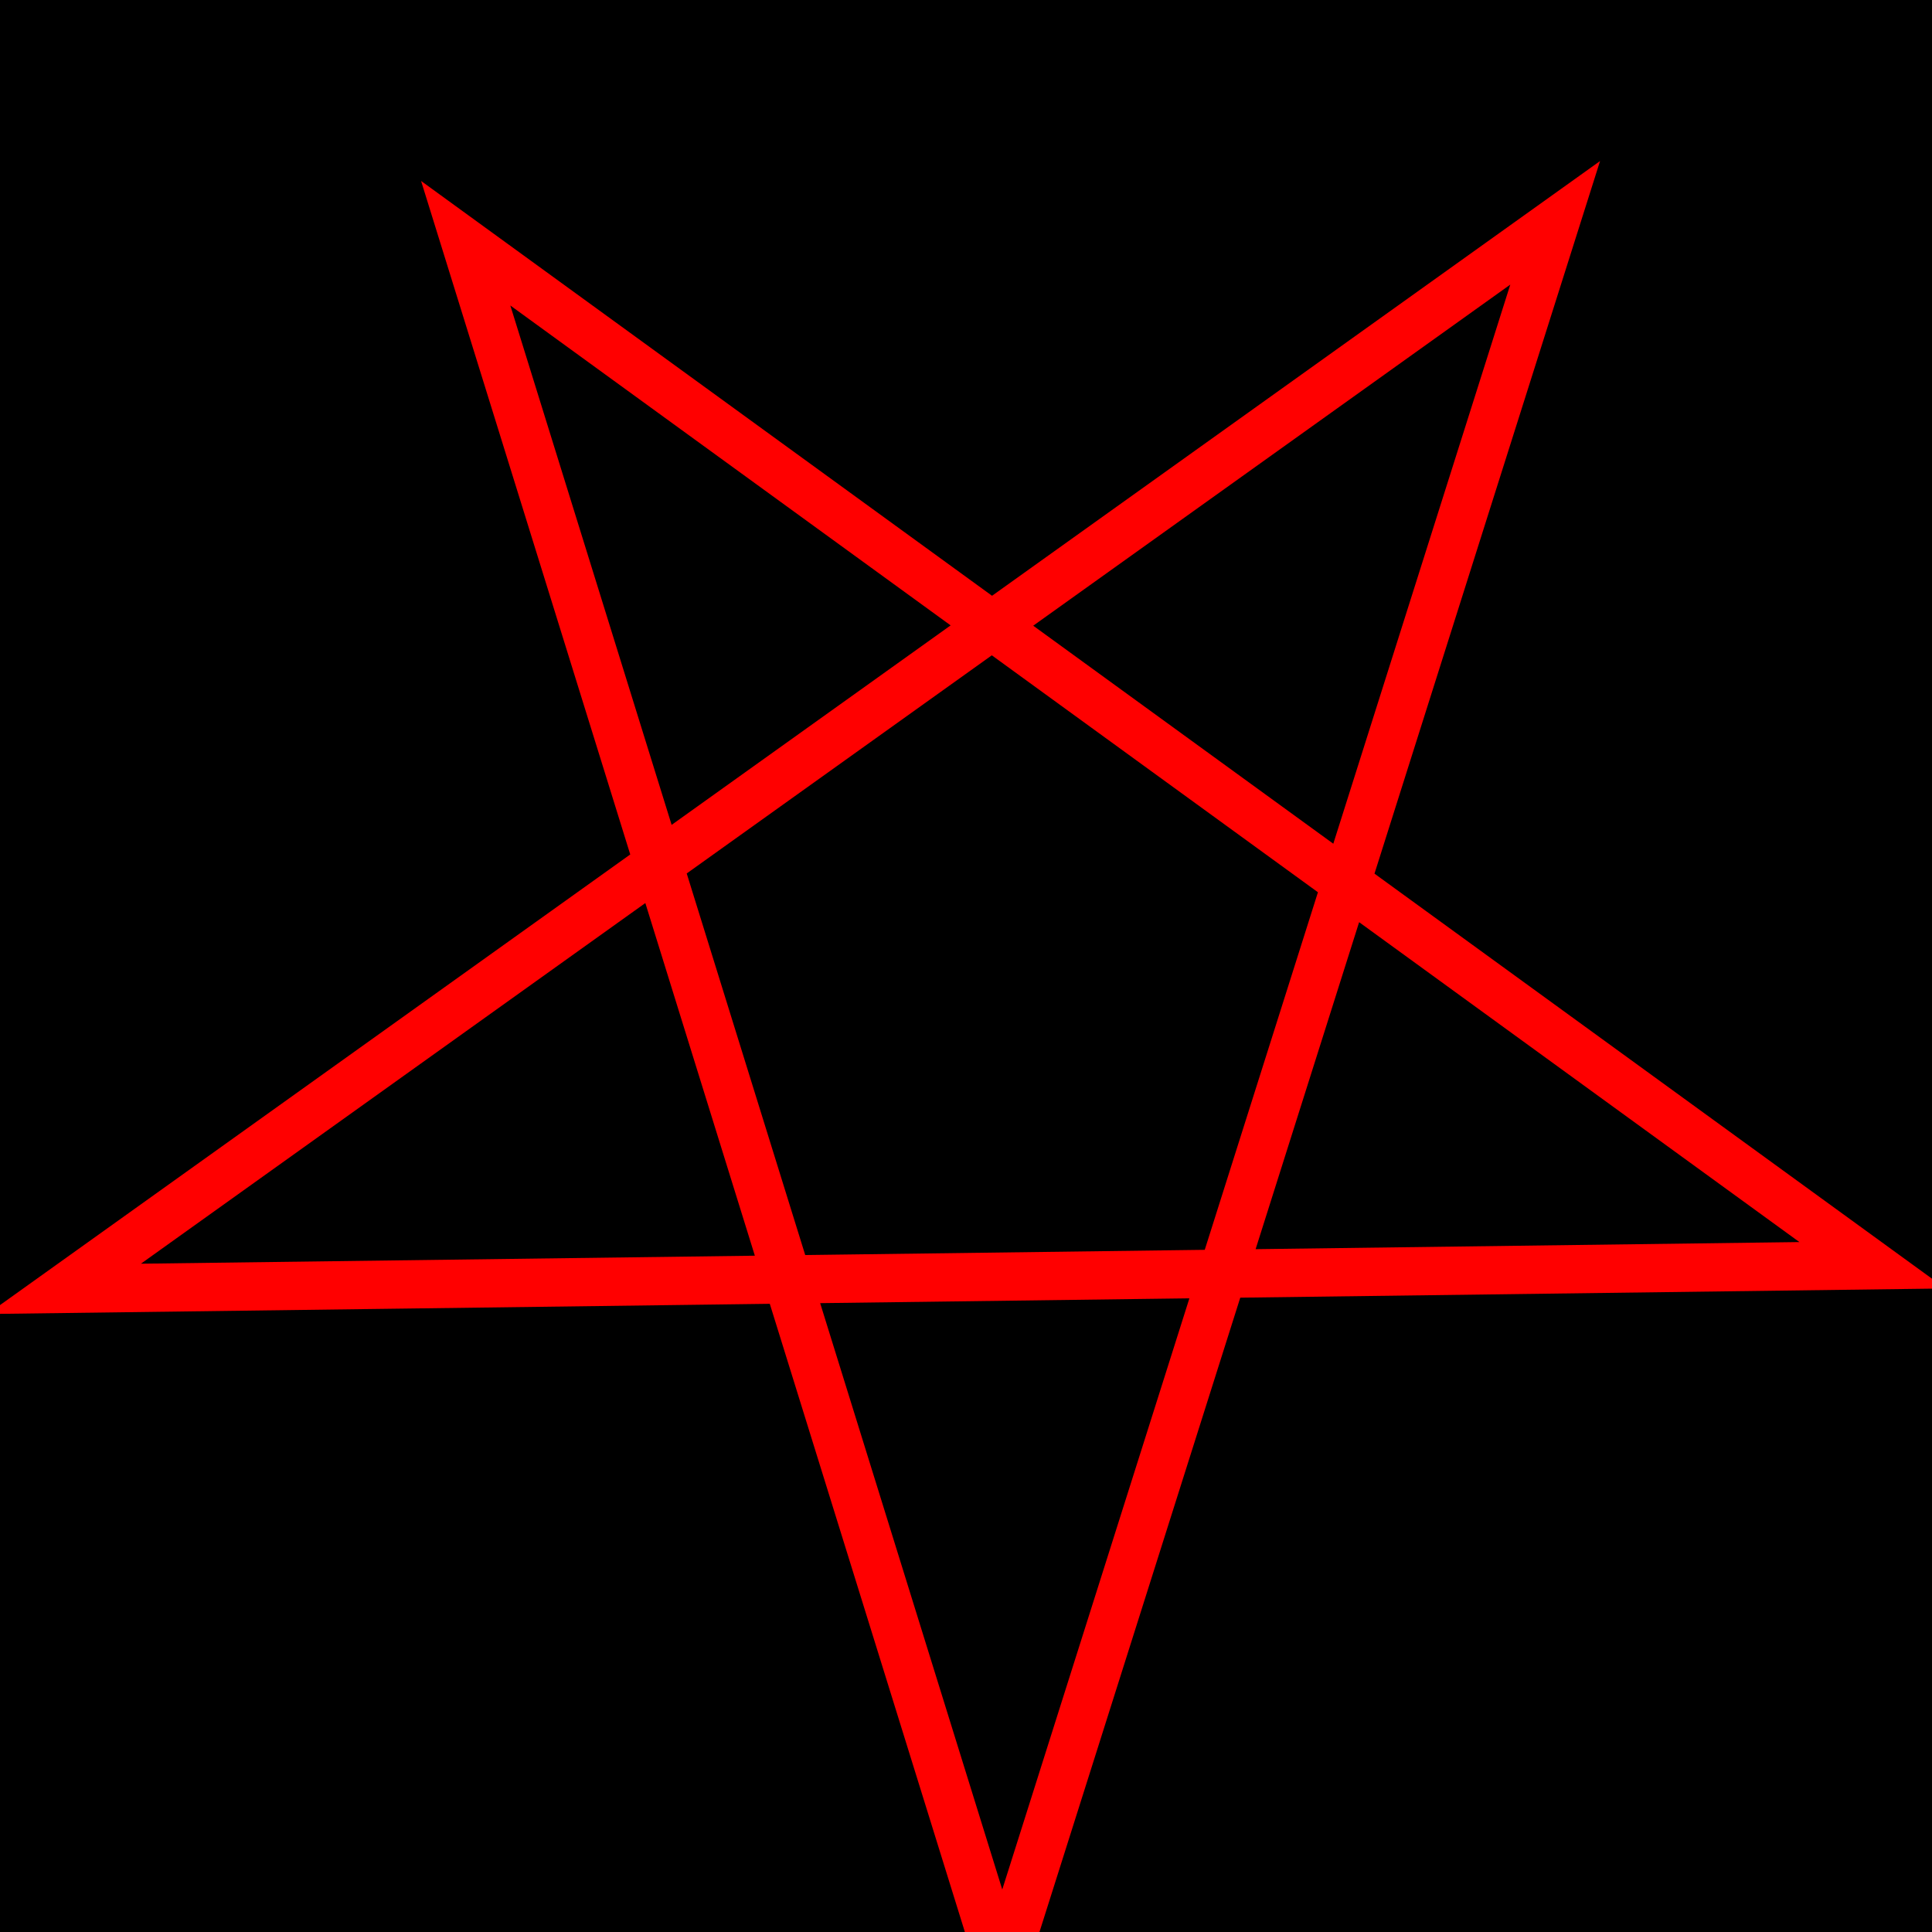
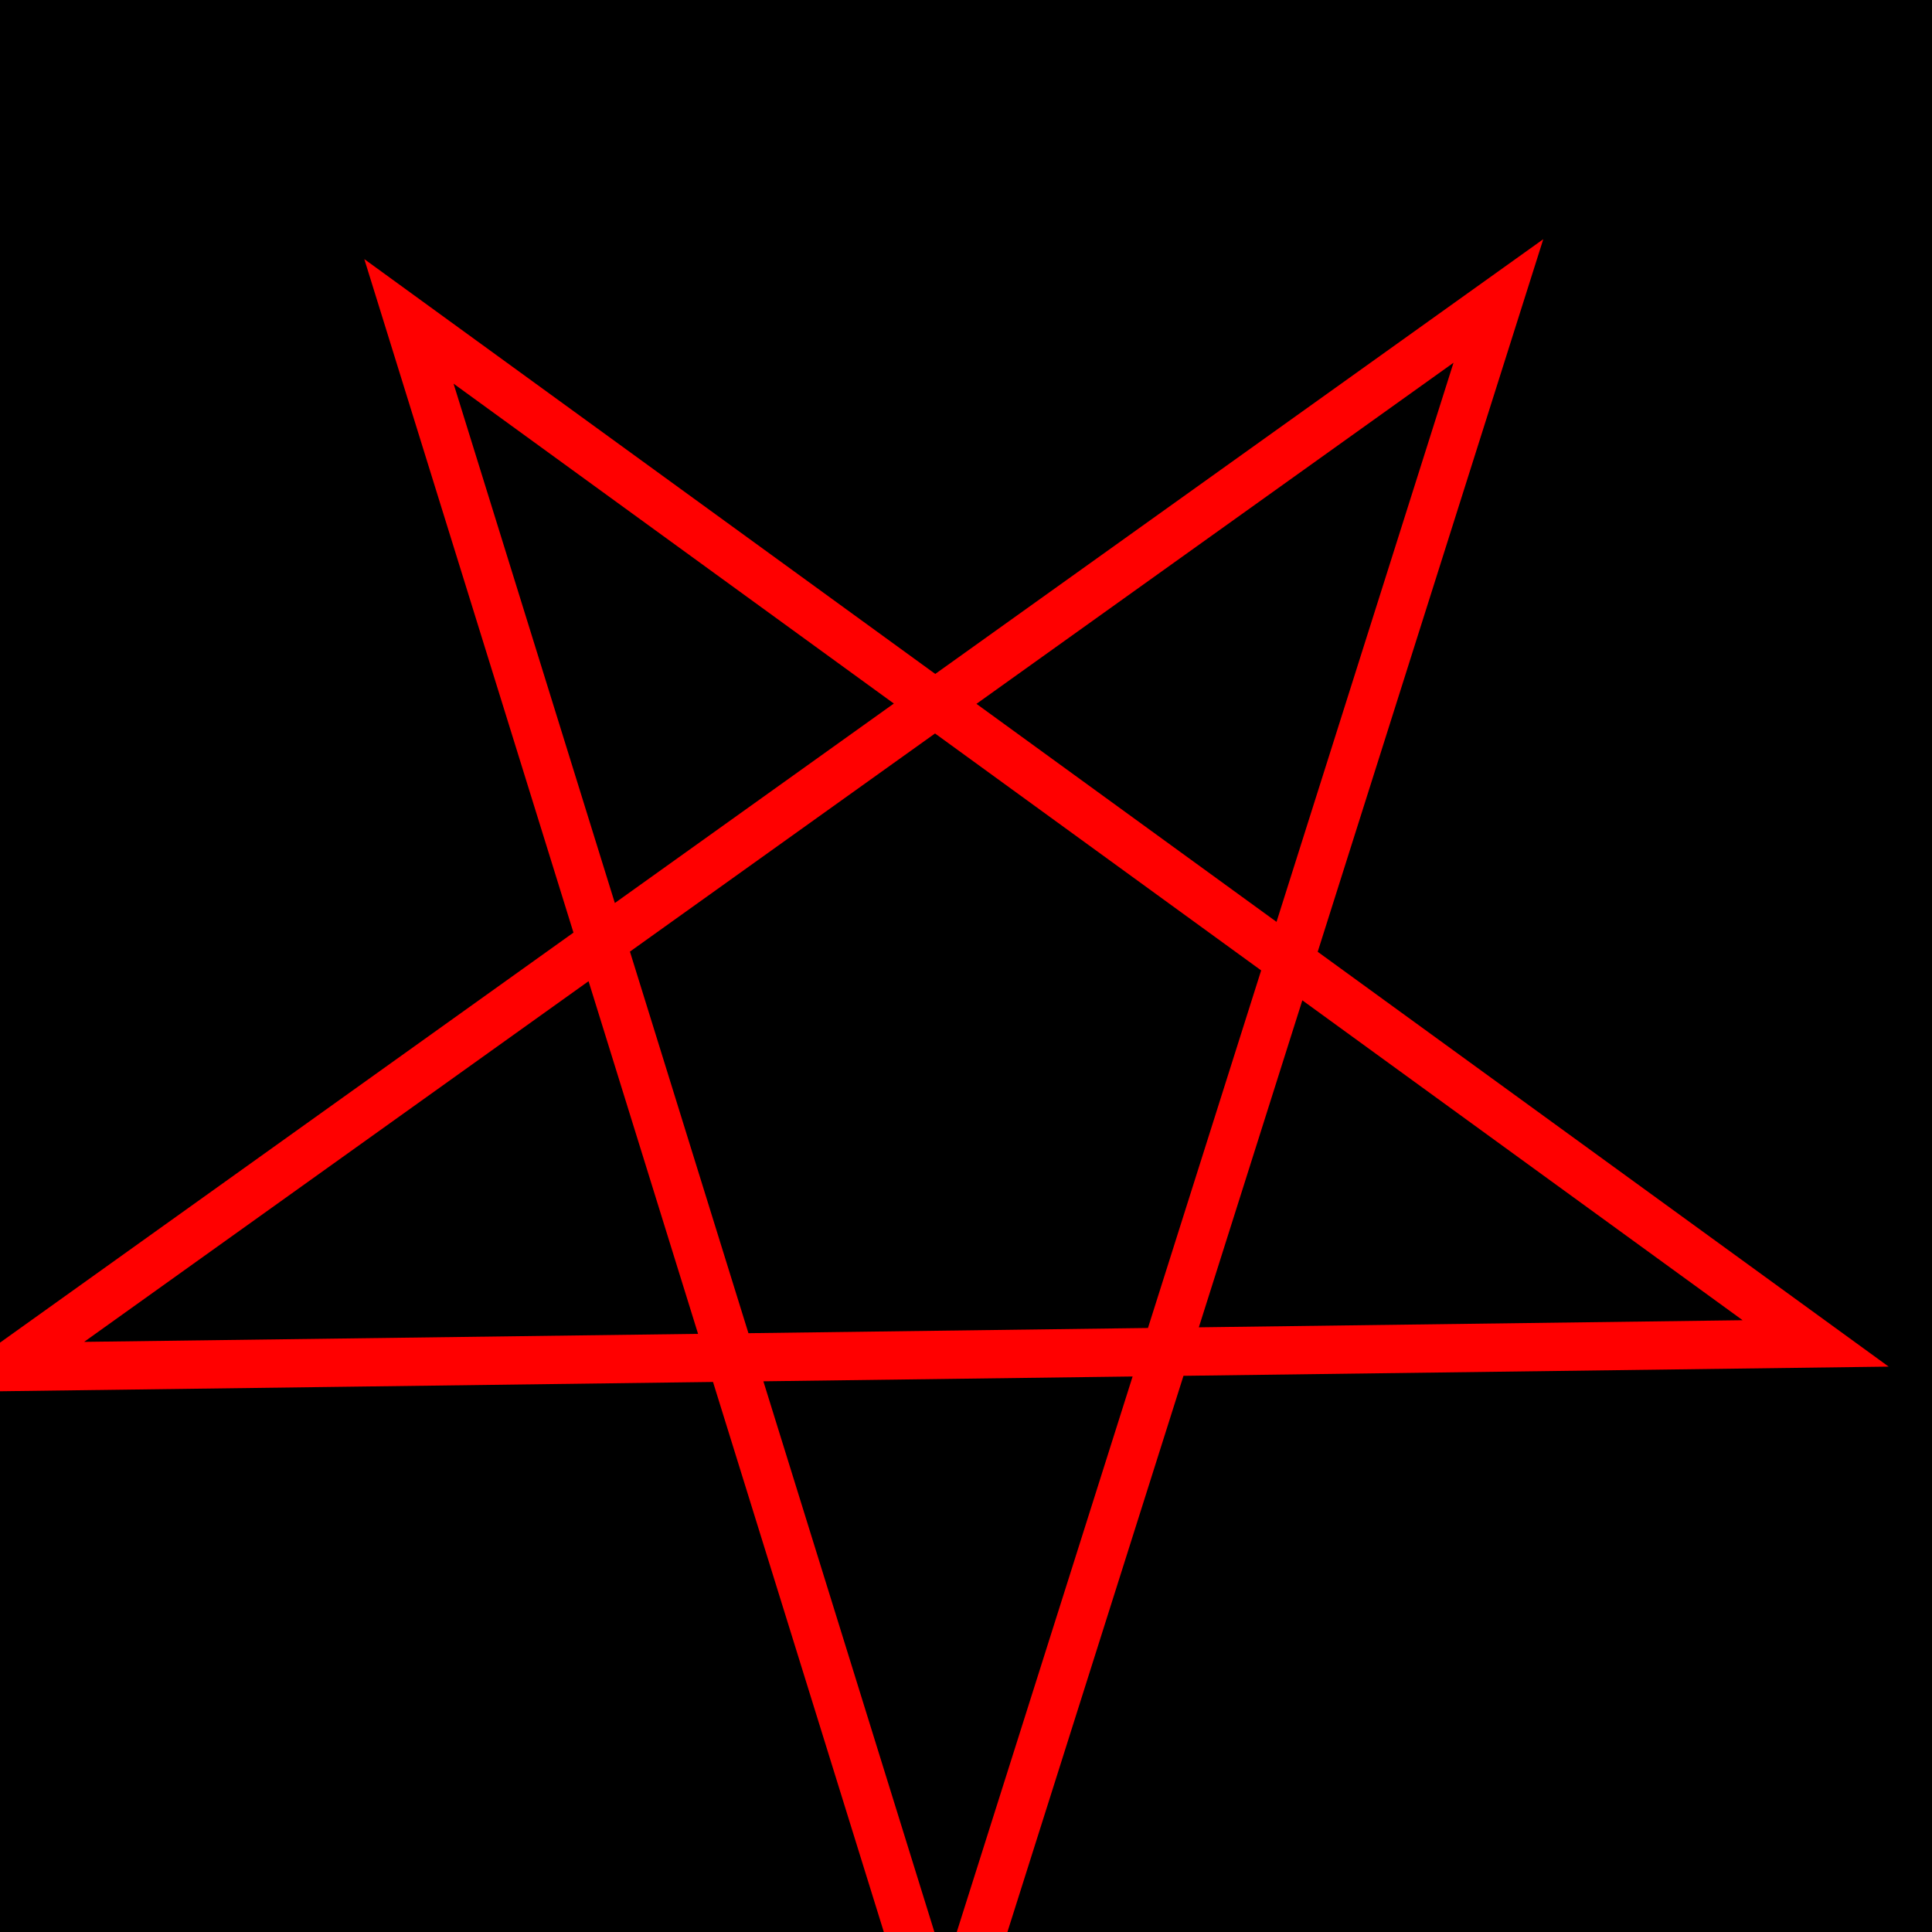
<svg xmlns="http://www.w3.org/2000/svg" width="200" height="200" viewbox="0 0 200 200">
  <rect fill="black" x="0" y="0" width="200" height="200" />
-   <polygon points="100,10 40,190 190,78 10,78 160,190" transform="translate (100, 90) rotate(36) translate(-90,-100)" style="fill:black;stroke:red;stroke-width:5;fill-rule:nonzero;" />
+   <polygon points="100,10 40,190 190,78 10,78 160,190" transform="translate (100, 90) rotate(36) translate(-90,-90)" style="fill:black;stroke:red;stroke-width:5;fill-rule:nonzero;" />
</svg>
